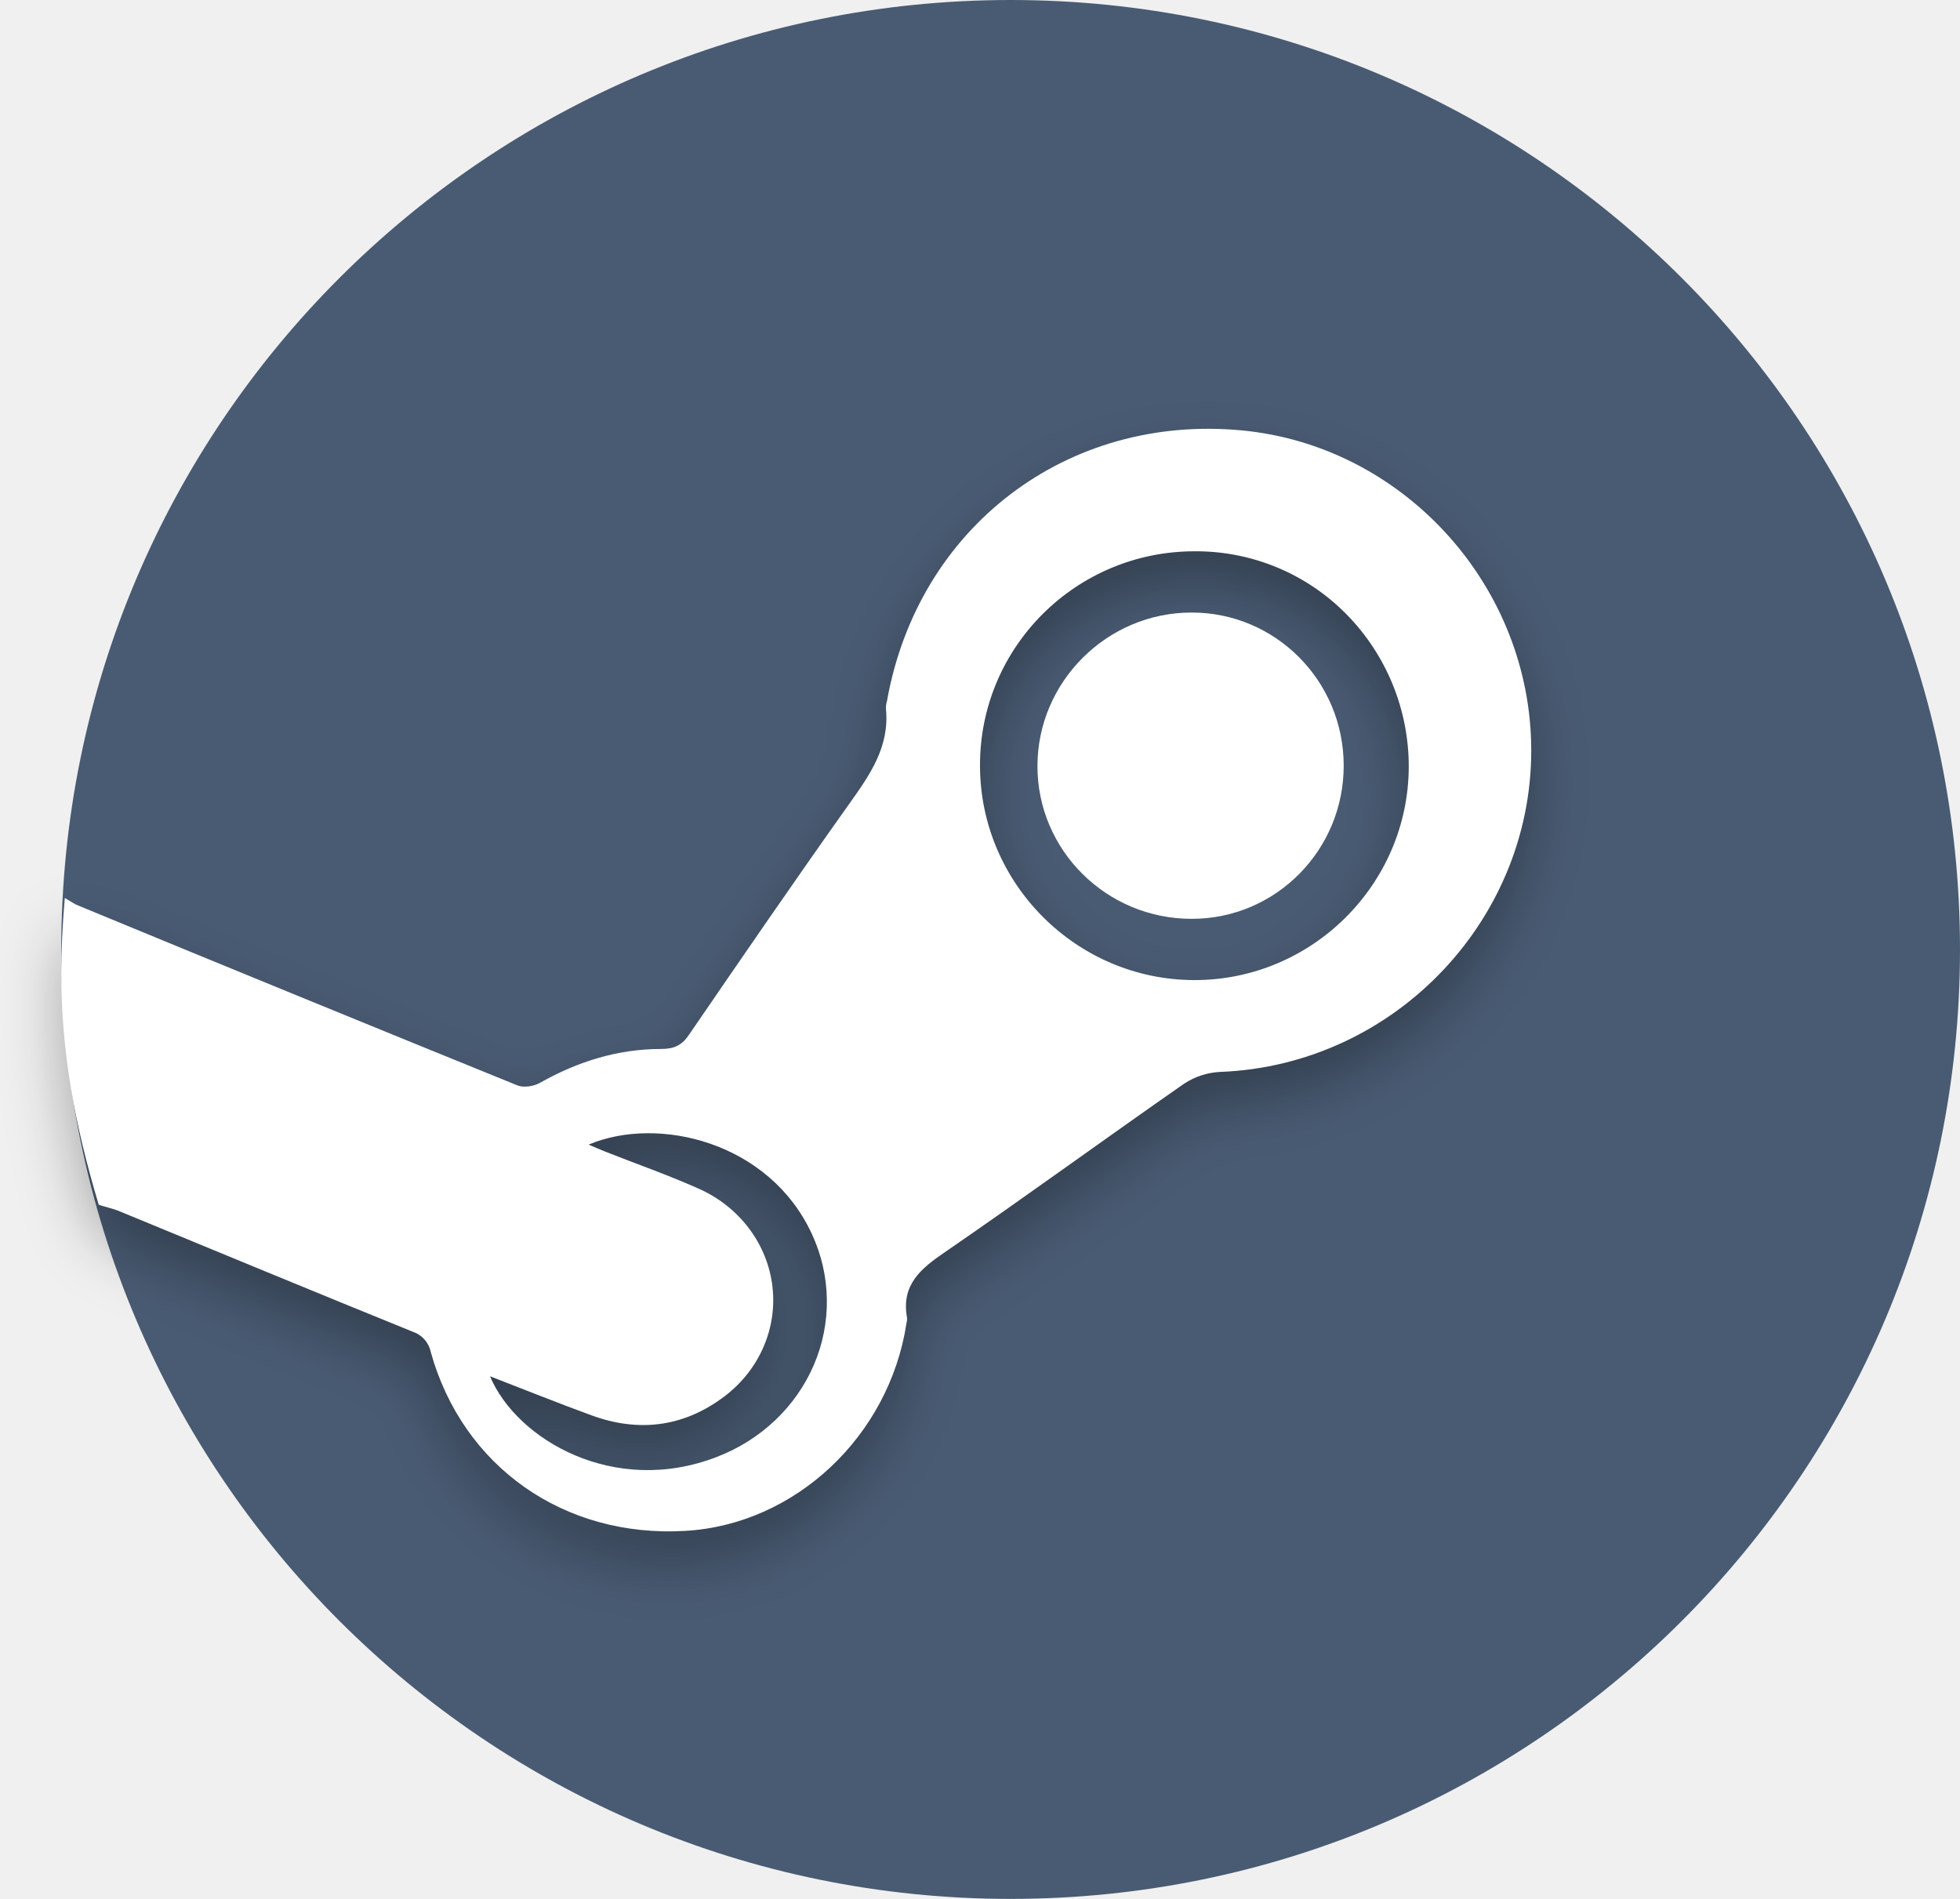
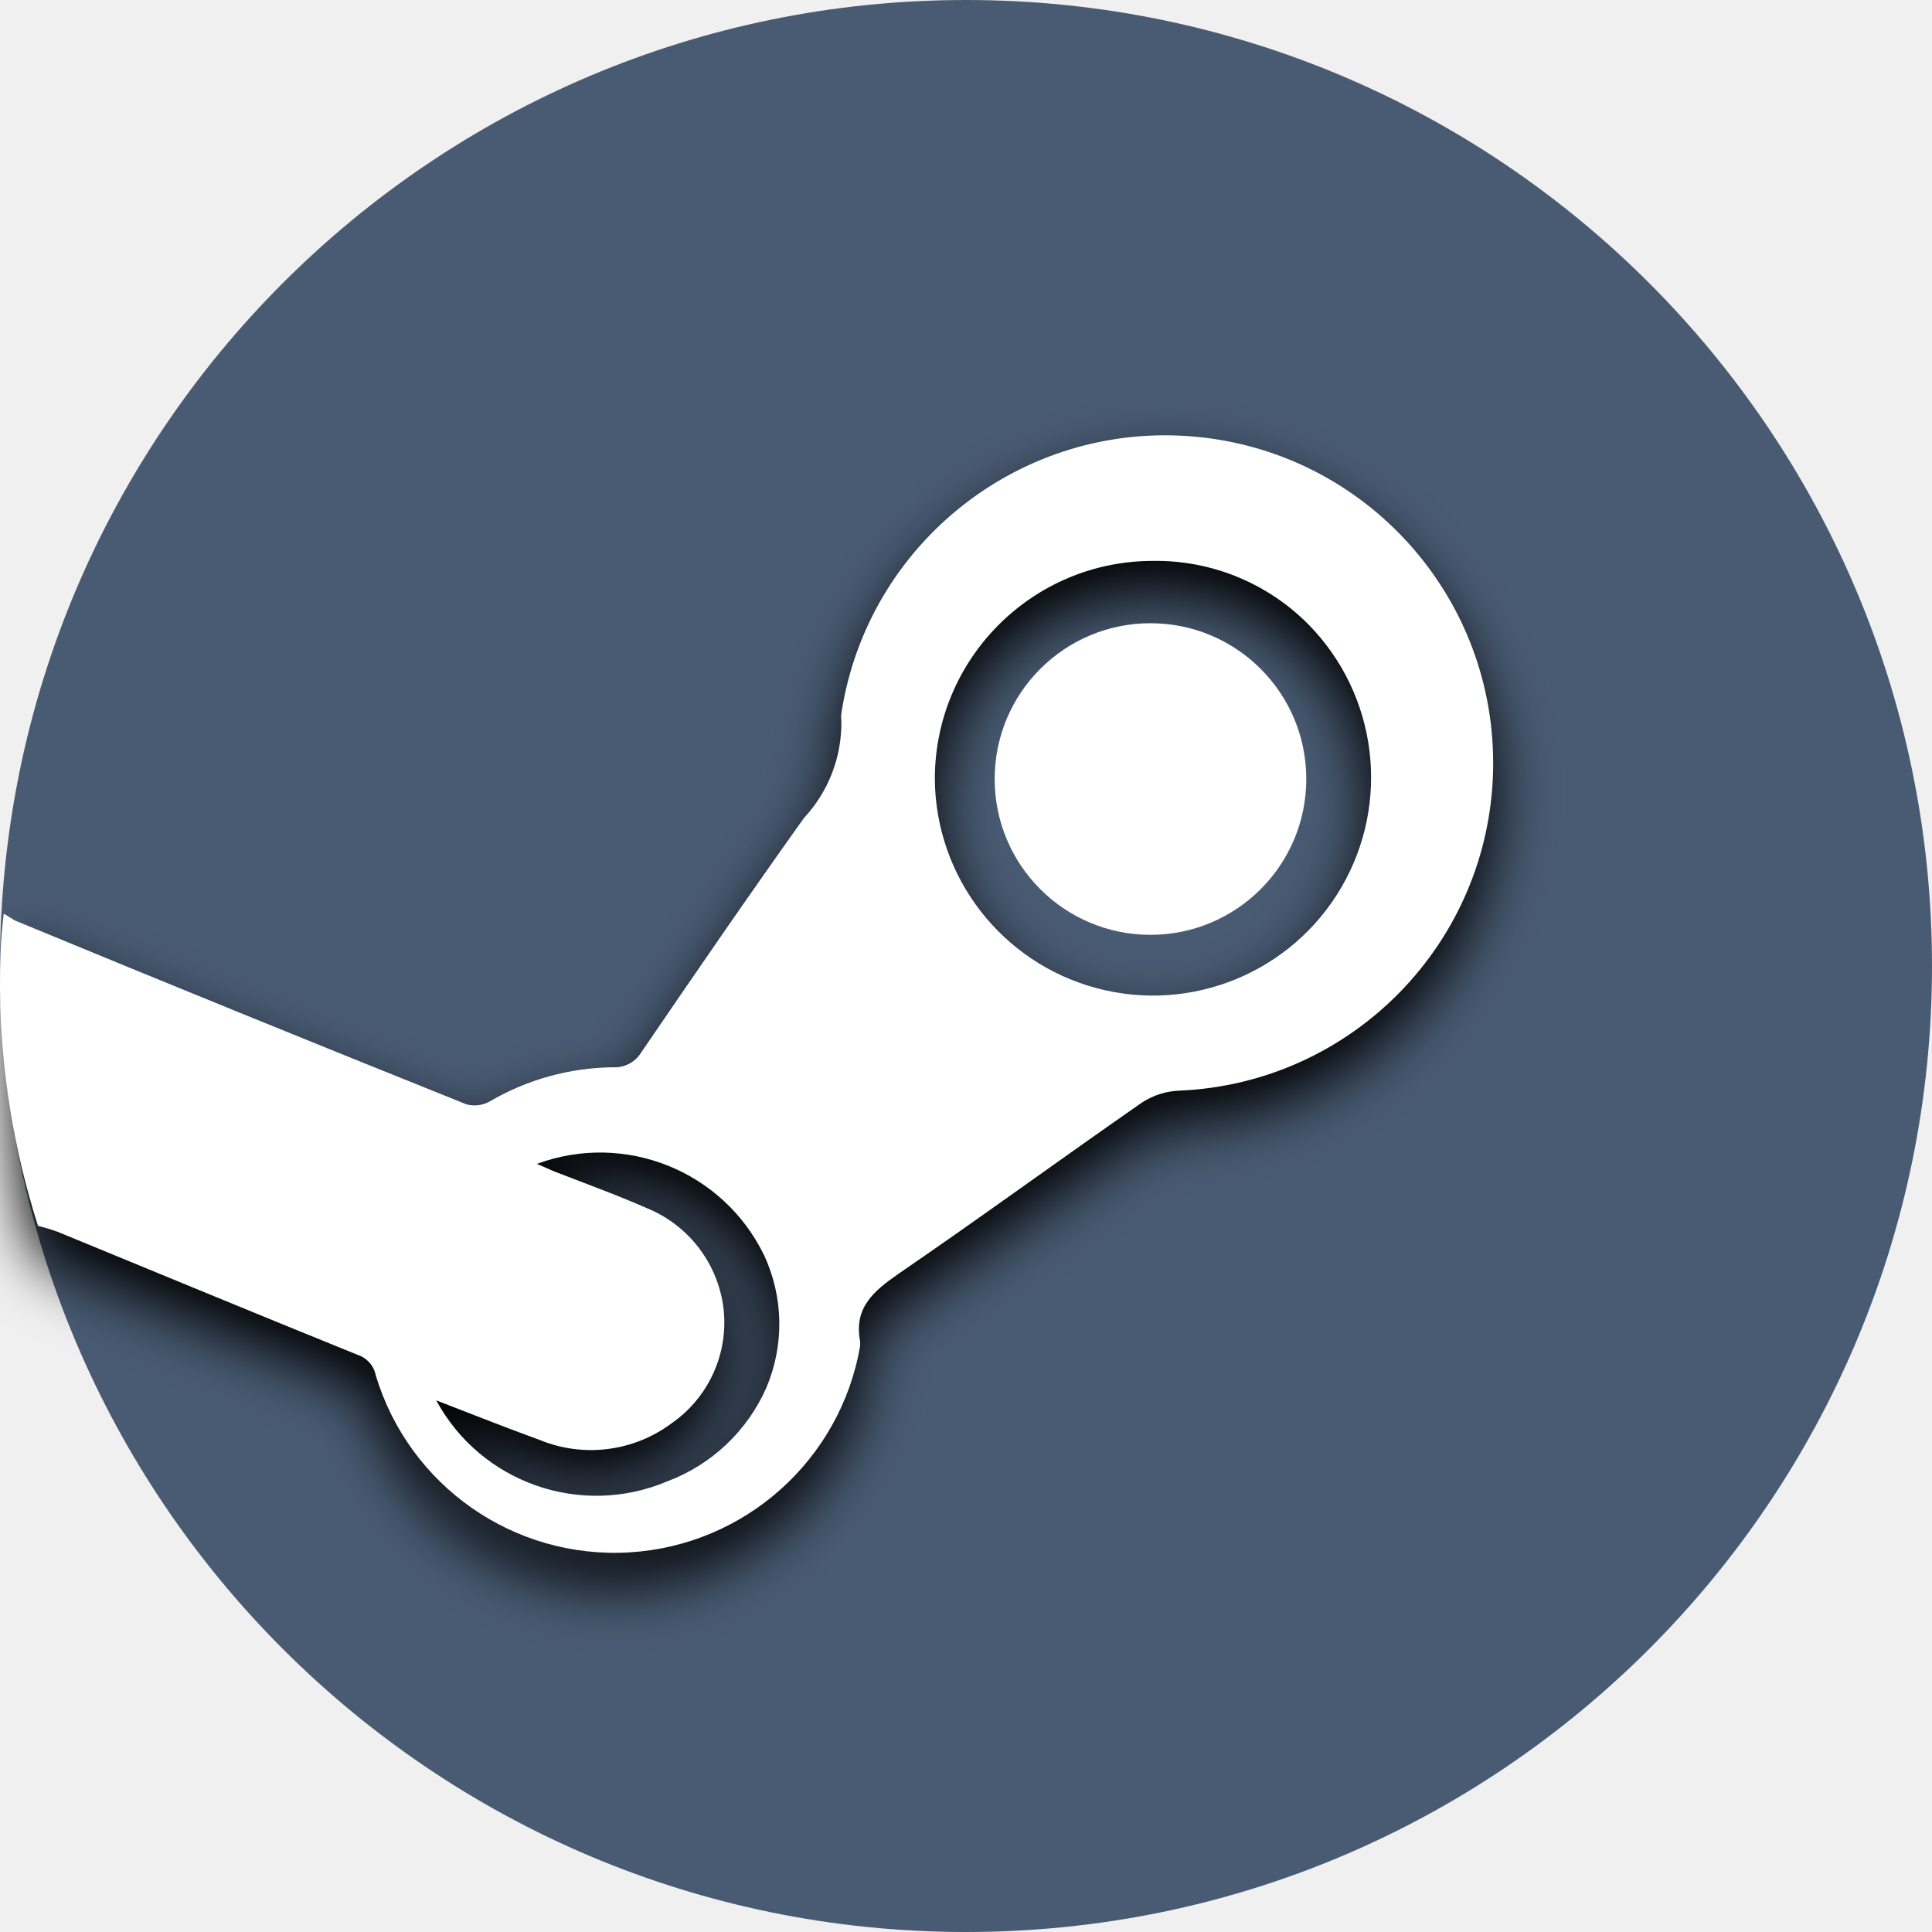
- <svg xmlns="http://www.w3.org/2000/svg" xmlns:xlink="http://www.w3.org/1999/xlink" width="64" height="62" viewBox="0 0 64 62">
+ <svg xmlns="http://www.w3.org/2000/svg" id="圖層_1" data-name="圖層 1" viewBox="0 0 62 62">
  <defs>
-     <path id="b" d="M11.607 43.484a.878.878 0 0 1 .581.655c1.045 3.754 4.357 6.078 8.315 5.845 3.586-.208 6.653-3.087 7.22-6.777a.564.564 0 0 0 .019-.177c-.197-1.074.44-1.605 1.237-2.147 2.626-1.803 5.199-3.683 7.813-5.502a2.344 2.344 0 0 1 1.185-.383c5.73-.224 10.3-5.068 10.143-10.778-.145-5.25-4.258-9.673-9.443-10.167-5.717-.544-10.583 3.166-11.59 8.835a.889.889 0 0 0-.036.239c.13 1.248-.52 2.17-1.197 3.12-1.77 2.487-3.498 5.01-5.223 7.525-.237.358-.493.477-.915.477-1.412 0-2.718.406-3.949 1.1-.205.12-.54.173-.747.09-4.81-1.953-9.614-3.92-14.412-5.902a10.092 10.092 0 0 1-.368-.218c-.08.951-.115 1.686-.116 2.416 0 2.61.43 4.954 1.224 7.601.21.068.492.138.624.19 3.208 1.323 6.417 2.652 9.635 3.958zM37.148 18a6.884 6.884 0 0 1 4.934 2.048 7.081 7.081 0 0 1 2.042 4.994c-.014 3.839-3.17 6.97-7.013 6.958-3.844-.012-6.98-3.155-6.987-6.996-.013-3.874 3.135-7.01 7.018-7.004h.006zM17.44 46.212c1.515.555 2.954.384 4.24-.546 1.194-.85 1.828-2.236 1.668-3.646-.16-1.411-1.09-2.637-2.445-3.225-.983-.437-2.004-.795-3.006-1.19-.175-.07-.35-.146-.552-.233 2.269-.96 5.909-.087 7.292 2.925a5.228 5.228 0 0 1 .063 4.266c-.587 1.371-1.732 2.457-3.174 3.008-3.345 1.295-6.529-.563-7.402-2.635 1.14.44 2.22.876 3.316 1.276z" />
-     <filter id="a" width="114.6%" height="119.4%" x="-7%" y="-6.9%" filterUnits="objectBoundingBox">
-       <feOffset dy="1" in="SourceAlpha" result="shadowOffsetOuter1" />
-       <feGaussianBlur in="shadowOffsetOuter1" result="shadowBlurOuter1" stdDeviation="1" />
-       <feColorMatrix in="shadowBlurOuter1" values="0 0 0 0 0 0 0 0 0 0 0 0 0 0 0 0 0 0 0.3 0" />
+     <style>.cls-1{fill:#495b73;}.cls-2{filter:url(#a);}.cls-3{fill:#fff;}</style>
+     <filter id="a" x="-7" y="-6.9" width="114.6" height="119.4" name="a">
+       <feOffset result="shadowOffsetOuter1" dy="1" in="SourceAlpha" />
+       <feGaussianBlur result="shadowBlurOuter1" stdDeviation="1" in="shadowOffsetOuter1" />
    </filter>
  </defs>
-   <g fill="none" fill-rule="evenodd" transform="translate(1.876)">
-     <circle cx="31.124" cy="31" r="31" fill="#495B73" />
-     <g fill-rule="nonzero">
-       <use fill="#000" filter="url(#a)" xlink:href="#b" />
-       <use fill="#FFF" xlink:href="#b" />
-     </g>
-     <path fill="#FFF" fill-rule="nonzero" d="M37.047 30c2.739-.003 4.956-2.245 4.953-5.006-.003-2.762-2.227-4.997-4.965-4.994C34.27 19.997 32 22.264 32 25.015c0 2.75 2.259 4.993 5.047 4.985z" />
+   <circle class="cls-1" cx="31" cy="31" r="31" />
+   <g class="cls-2">
+     <path id="b" d="M11.48,43.48a.87.87,0,0,1,.58.66,8,8,0,0,0,15.54-.93,1.1,1.1,0,0,0,0-.18c-.2-1.07.44-1.6,1.23-2.15,2.63-1.8,5.2-3.68,7.82-5.5A2.36,2.36,0,0,1,37.85,35,10.52,10.52,0,1,0,27,22.89a1,1,0,0,0,0,.24,4.47,4.47,0,0,1-1.2,3.12c-1.77,2.48-3.5,5-5.22,7.52a1,1,0,0,1-.92.48,8,8,0,0,0-3.95,1.1,1,1,0,0,1-.74.09Q7.69,32.52.48,29.54l-.36-.22C0,30.27,0,31,0,31.74a25.67,25.67,0,0,0,1.22,7.6,6.21,6.21,0,0,1,.63.19C5.06,40.85,8.27,42.18,11.48,43.48ZM37,18A6.88,6.88,0,0,1,42,20.05,7,7,0,1,1,30,25a7,7,0,0,1,7-7ZM17.32,46.21a4.33,4.33,0,0,0,4.24-.54A3.94,3.94,0,0,0,23.22,42a4,4,0,0,0-2.44-3.22c-1-.44-2-.8-3-1.19l-.55-.24a5.85,5.85,0,0,1,7.29,2.93,5.23,5.23,0,0,1,.07,4.26,5.64,5.64,0,0,1-3.18,3A5.84,5.84,0,0,1,14,44.94C15.14,45.38,16.22,45.81,17.32,46.21Z" />
  </g>
+   <path class="cls-3" d="M11.48,43.48a.87.87,0,0,1,.58.66,8,8,0,0,0,15.54-.93,1.1,1.1,0,0,0,0-.18c-.2-1.07.44-1.6,1.23-2.15,2.63-1.8,5.2-3.68,7.82-5.5A2.36,2.36,0,0,1,37.85,35,10.52,10.52,0,1,0,27,22.89a1,1,0,0,0,0,.24,4.47,4.47,0,0,1-1.2,3.12c-1.77,2.48-3.5,5-5.22,7.52a1,1,0,0,1-.92.48,8,8,0,0,0-3.95,1.1,1,1,0,0,1-.74.09Q7.69,32.52.48,29.54l-.36-.22C0,30.27,0,31,0,31.74a25.67,25.67,0,0,0,1.22,7.6,6.21,6.21,0,0,1,.63.19C5.06,40.85,8.27,42.18,11.48,43.48ZM37,18A6.88,6.88,0,0,1,42,20.05,7,7,0,1,1,30,25a7,7,0,0,1,7-7ZM17.32,46.21a4.33,4.33,0,0,0,4.24-.54A3.94,3.94,0,0,0,23.22,42a4,4,0,0,0-2.44-3.22c-1-.44-2-.8-3-1.19l-.55-.24a5.85,5.85,0,0,1,7.29,2.93,5.23,5.23,0,0,1,.07,4.26,5.64,5.64,0,0,1-3.18,3A5.84,5.84,0,0,1,14,44.94C15.14,45.38,16.22,45.81,17.32,46.21Z" />
+   <path class="cls-3" d="M36.92,30a5,5,0,0,0,0-10,5,5,0,1,0,0,10Z" />
</svg>
